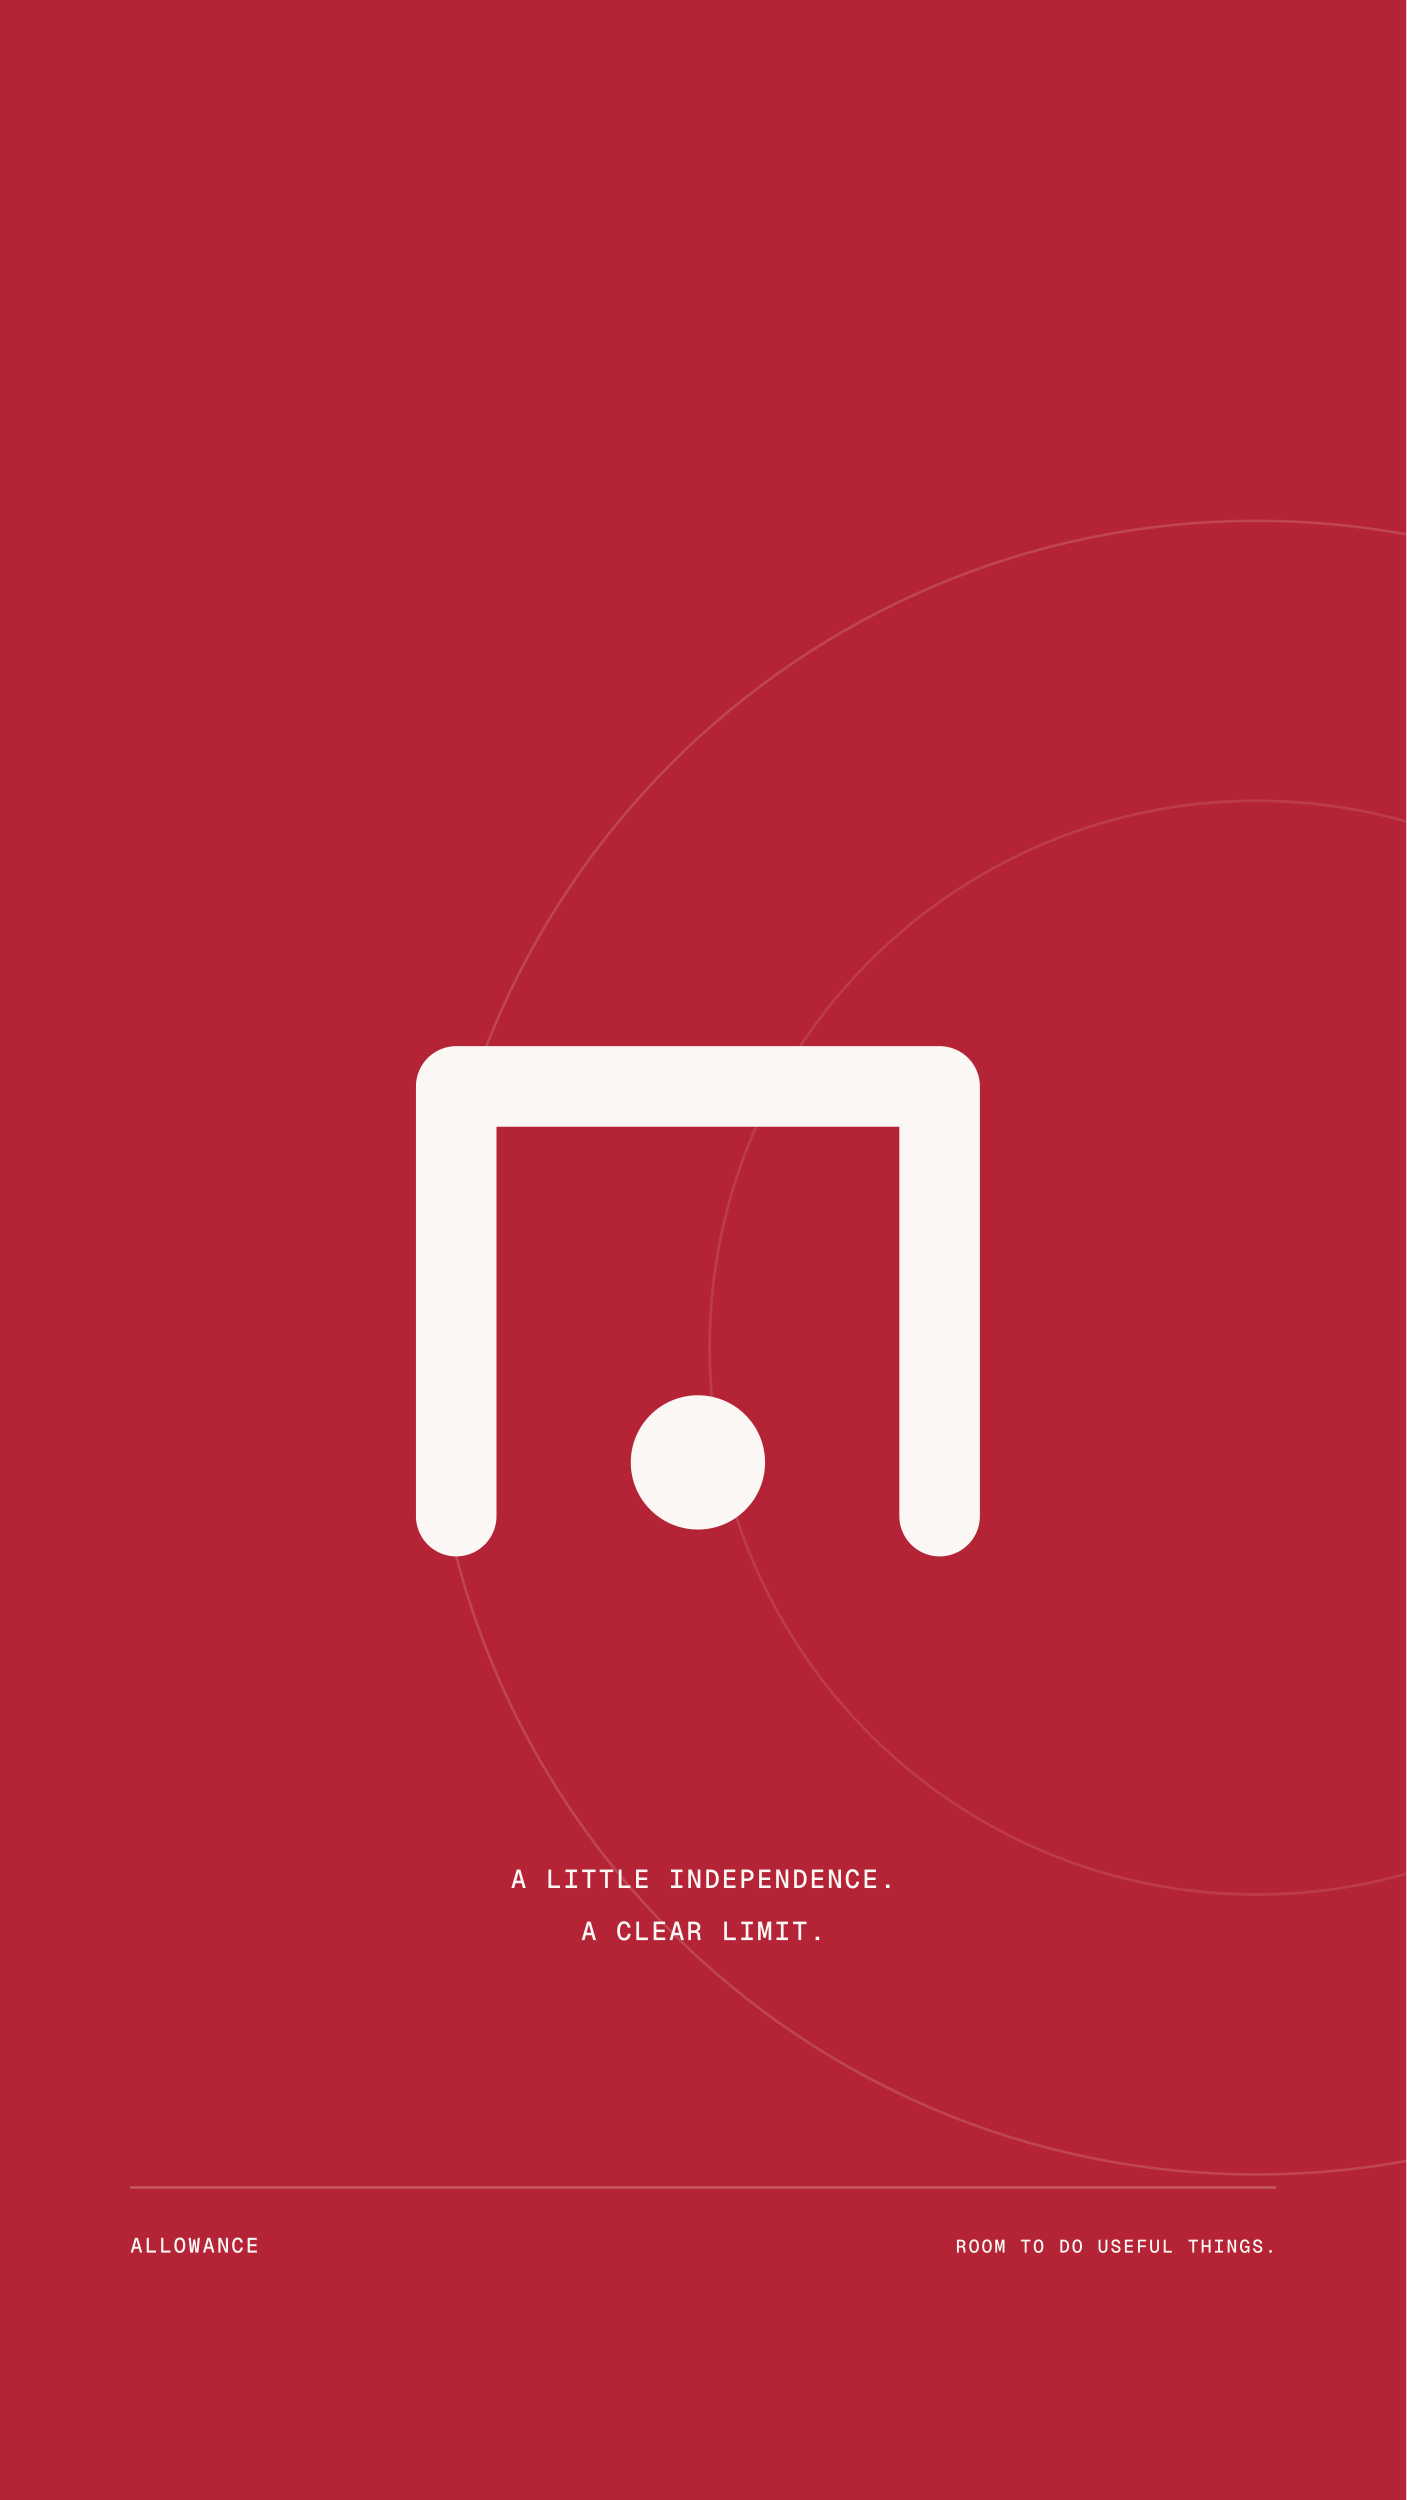
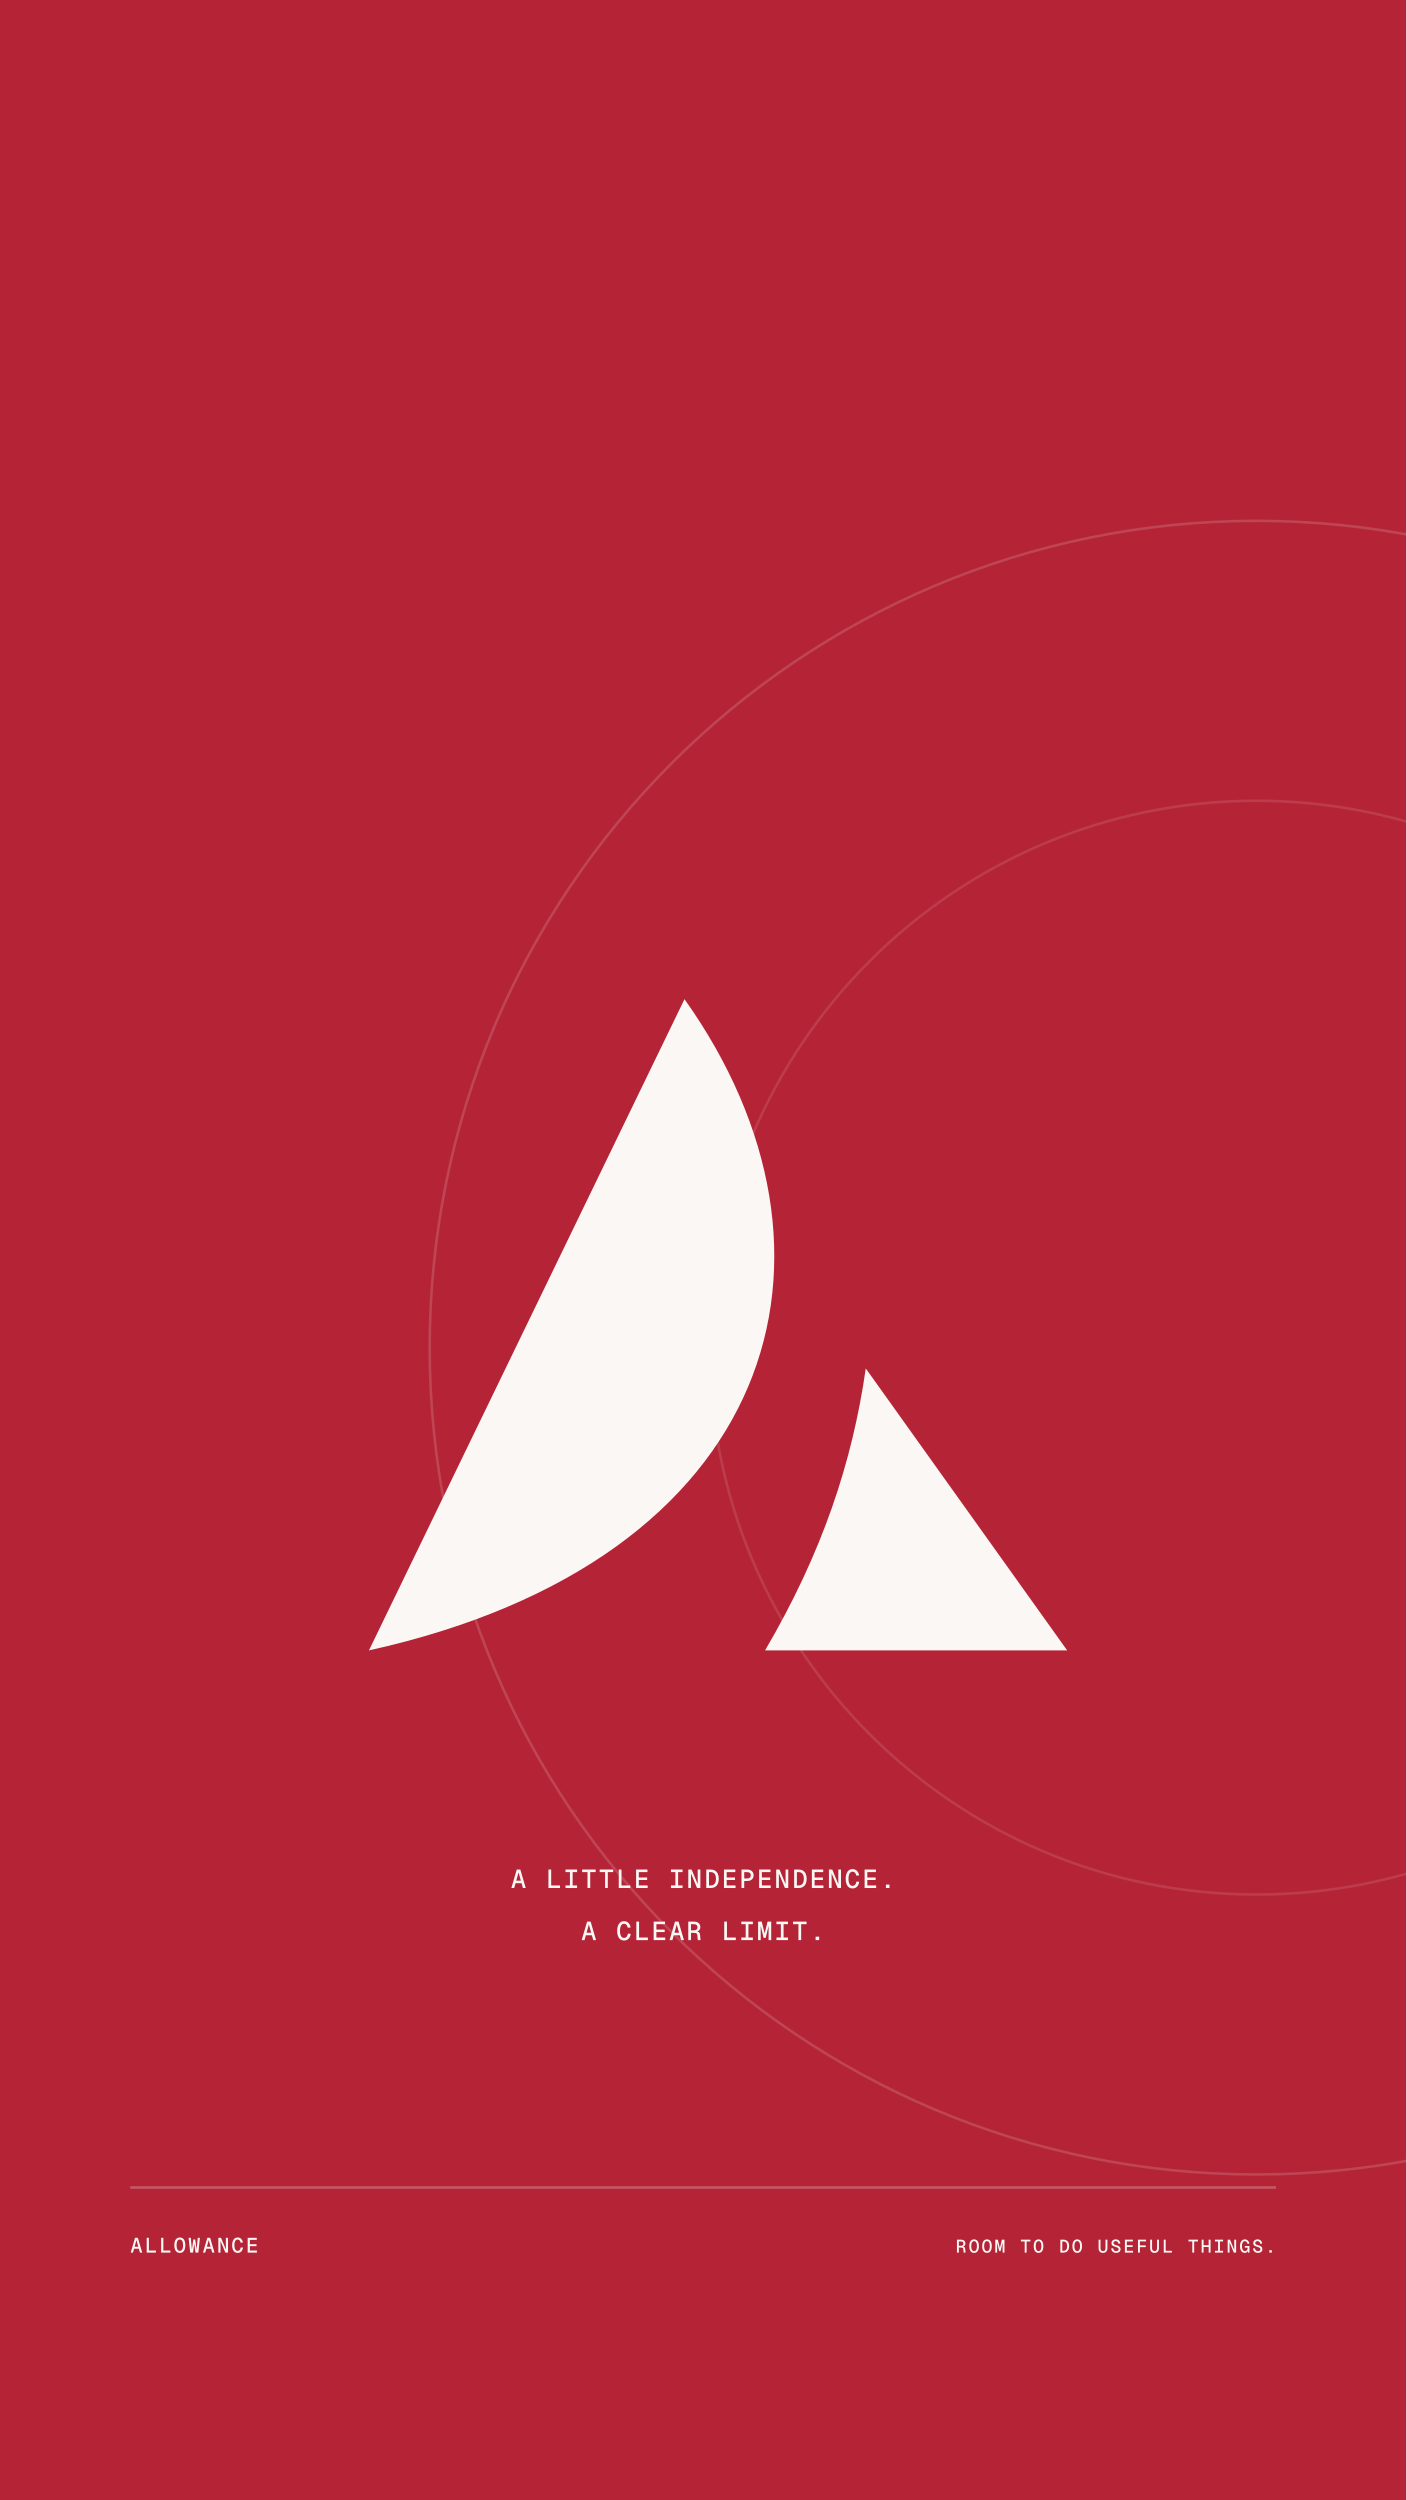
<svg xmlns="http://www.w3.org/2000/svg" width="1080" height="1920" viewBox="0 0 1080 1920" role="img">
  <rect width="1080" height="1920" fill="#B42336" />
  <circle cx="965" cy="1035" r="635" fill="none" stroke="#FAF7F4" stroke-width="2" opacity="0.16" />
  <circle cx="965" cy="1035" r="420" fill="none" stroke="#FAF7F4" stroke-width="2" opacity="0.12" />
-   <g opacity="1" transform="translate(206 690) scale(20.625)">
-     <path d="M7 23V7H25V23" fill="none" stroke="#FAF7F4" stroke-width="3" stroke-linecap="round" stroke-linejoin="round" />
-     <circle cx="16" cy="21" r="2.5" fill="#FAF7F4" />
+   <g opacity="1" fill="#FAF7F4" transform="translate(206 690) scale(2.578125)">
+     <path d="M30 224 124 30C178 106 152 197 30 224Z" />
+     <path d="M148 224c17-29 26-56 30-84l60 84Z" />
  </g>
  <g fill="#FAF7F4" aria-label="A LITTLE INDEPENDENCE." transform="translate(392.25 1450) scale(0.02 -0.02)">
    <path transform="translate(0 0)" d="M24 0L232 710L368 710L576 0L467 0L300 601L133 0ZM140 185L172 282L428 282L460 185Z" />
    <path transform="translate(1350 0)" d="M98 0L98 710L203 710L203 40L139 99L542 99L542 0Z" />
    <path transform="translate(2025 0)" d="M78 0L78 99L248 99L248 611L78 611L78 710L522 710L522 611L352 611L352 99L522 99L522 0Z" />
    <path transform="translate(2700 0)" d="M248 0L248 611L40 611L40 710L560 710L560 611L352 611L352 0Z" />
    <path transform="translate(3375 0)" d="M248 0L248 611L40 611L40 710L560 710L560 611L352 611L352 0Z" />
    <path transform="translate(4050 0)" d="M98 0L98 710L203 710L203 40L139 99L542 99L542 0Z" />
    <path transform="translate(4725 0)" d="M88 0L88 710L524 710L524 611L193 611L193 404L512 404L512 308L193 308L193 99L532 99L532 0Z" />
    <path transform="translate(6075 0)" d="M78 0L78 99L248 99L248 611L78 611L78 710L522 710L522 611L352 611L352 99L522 99L522 0Z" />
    <path transform="translate(6750 0)" d="M68 0L68 710L196 710L447 107L429 103L429 710L532 710L532 0L404 0L153 603L171 608L171 0Z" />
    <path transform="translate(7425 0)" d="M83 0L83 710L256 710Q350 710 419.5 668.5Q489 627 526.5 547.5Q564 468 564 354Q564 240 526.5 161Q489 82 419.5 41Q350 0 256 0ZM188 99L253 99Q350 99 402.5 162.5Q455 226 455 354Q455 482 402.5 546.5Q350 611 253 611L188 611Z" />
    <path transform="translate(8100 0)" d="M88 0L88 710L524 710L524 611L193 611L193 404L512 404L512 308L193 308L193 99L532 99L532 0Z" />
    <path transform="translate(8775 0)" d="M86 0L86 710L306 710Q380 710 435.5 683Q491 656 521.5 606.5Q552 557 552 489Q552 421 521.5 371.5Q491 322 435.5 295.5Q380 269 306 269L191 269L191 0ZM191 368L295 368Q371 368 407 399Q443 430 443 489Q443 549 407 580Q371 611 295 611L191 611Z" />
    <path transform="translate(9450 0)" d="M88 0L88 710L524 710L524 611L193 611L193 404L512 404L512 308L193 308L193 99L532 99L532 0Z" />
    <path transform="translate(10125 0)" d="M68 0L68 710L196 710L447 107L429 103L429 710L532 710L532 0L404 0L153 603L171 608L171 0Z" />
    <path transform="translate(10800 0)" d="M83 0L83 710L256 710Q350 710 419.5 668.5Q489 627 526.5 547.5Q564 468 564 354Q564 240 526.5 161Q489 82 419.5 41Q350 0 256 0ZM188 99L253 99Q350 99 402.5 162.5Q455 226 455 354Q455 482 402.5 546.5Q350 611 253 611L188 611Z" />
    <path transform="translate(11475 0)" d="M88 0L88 710L524 710L524 611L193 611L193 404L512 404L512 308L193 308L193 99L532 99L532 0Z" />
    <path transform="translate(12150 0)" d="M68 0L68 710L196 710L447 107L429 103L429 710L532 710L532 0L404 0L153 603L171 608L171 0Z" />
    <path transform="translate(12825 0)" d="M303 -16Q217 -16 157.5 29Q98 74 67 157Q36 240 36 354Q36 469 67 552Q98 635 157.5 680.5Q217 726 303 726Q400 726 466.5 662Q533 598 554 483L444 477Q429 551 391.5 589.5Q354 628 303 628Q251 628 216 596Q181 564 163 503Q145 442 145 354Q145 267 163 206.5Q181 146 216 114Q251 82 303 82Q358 82 397 124Q436 166 449 247L558 242Q540 120 473 52Q406 -16 303 -16Z" />
    <path transform="translate(13500 0)" d="M88 0L88 710L524 710L524 611L193 611L193 404L512 404L512 308L193 308L193 99L532 99L532 0Z" />
    <path transform="translate(14175 0)" d="M232 0L232 132L368 132L368 0Z" />
  </g>
  <g fill="#FAF7F4" aria-label="A CLEAR LIMIT." transform="translate(446.25 1490) scale(0.02 -0.02)">
    <path transform="translate(0 0)" d="M24 0L232 710L368 710L576 0L467 0L300 601L133 0ZM140 185L172 282L428 282L460 185Z" />
    <path transform="translate(1350 0)" d="M303 -16Q217 -16 157.5 29Q98 74 67 157Q36 240 36 354Q36 469 67 552Q98 635 157.5 680.5Q217 726 303 726Q400 726 466.5 662Q533 598 554 483L444 477Q429 551 391.5 589.5Q354 628 303 628Q251 628 216 596Q181 564 163 503Q145 442 145 354Q145 267 163 206.5Q181 146 216 114Q251 82 303 82Q358 82 397 124Q436 166 449 247L558 242Q540 120 473 52Q406 -16 303 -16Z" />
    <path transform="translate(2025 0)" d="M98 0L98 710L203 710L203 40L139 99L542 99L542 0Z" />
    <path transform="translate(2700 0)" d="M88 0L88 710L524 710L524 611L193 611L193 404L512 404L512 308L193 308L193 99L532 99L532 0Z" />
    <path transform="translate(3375 0)" d="M24 0L232 710L368 710L576 0L467 0L300 601L133 0ZM140 185L172 282L428 282L460 185Z" />
    <path transform="translate(4050 0)" d="M67 0L67 710L288 710Q401 710 465.5 653Q530 596 530 498Q530 447 507.5 408Q485 369 448.5 347Q412 325 371 322L367 334Q441 331 477.5 300.5Q514 270 520 202L538 0L433 0L417 182Q414 217 402 238Q390 259 365 268Q340 277 296 277L172 277L172 0ZM172 375L286 375Q352 375 387 406Q422 437 422 493Q422 550 387 580.5Q352 611 286 611L172 611Z" />
    <path transform="translate(5400 0)" d="M98 0L98 710L203 710L203 40L139 99L542 99L542 0Z" />
    <path transform="translate(6075 0)" d="M78 0L78 99L248 99L248 611L78 611L78 710L522 710L522 611L352 611L352 99L522 99L522 0Z" />
    <path transform="translate(6750 0)" d="M260 86L138 594L149 595L149 0L48 0L48 710L188 710L320 171L280 171L412 710L552 710L552 0L451 0L451 595L462 594L340 86Z" />
    <path transform="translate(7425 0)" d="M78 0L78 99L248 99L248 611L78 611L78 710L522 710L522 611L352 611L352 99L522 99L522 0Z" />
    <path transform="translate(8100 0)" d="M248 0L248 611L40 611L40 710L560 710L560 611L352 611L352 0Z" />
    <path transform="translate(8775 0)" d="M232 0L232 132L368 132L368 0Z" />
  </g>
  <path d="M100 1680L980 1680" stroke="#FAF7F4" stroke-width="2" opacity="0.25" />
  <g fill="#FAF7F4" aria-label="ALLOWANCE" transform="translate(100 1730) scale(0.016 -0.016)">
    <path transform="translate(0 0)" d="M24 0L232 710L368 710L576 0L467 0L300 601L133 0ZM140 185L172 282L428 282L460 185Z" />
    <path transform="translate(693.75 0)" d="M98 0L98 710L203 710L203 40L139 99L542 99L542 0Z" />
    <path transform="translate(1387.5 0)" d="M98 0L98 710L203 710L203 40L139 99L542 99L542 0Z" />
    <path transform="translate(2081.25 0)" d="M300 -16Q215 -16 156.5 27Q98 70 67 153Q36 236 36 354Q36 474 67 557Q98 640 156.5 683Q215 726 300 726Q385 726 444 683Q503 640 533.5 557Q564 474 564 354Q564 236 533.5 153Q503 70 444 27Q385 -16 300 -16ZM300 82Q350 82 384.5 112Q419 142 437 203Q455 264 455 354Q455 444 437 505.5Q419 567 384.5 597.5Q350 628 300 628Q250 628 215.5 597.5Q181 567 163 505.5Q145 444 145 354Q145 264 163 203Q181 142 215.5 112Q250 82 300 82Z" />
    <path transform="translate(2775 0)" d="M104 0L28 710L133 710L192 86L180 86L254 630L346 630L420 86L408 86L467 710L572 710L496 0L359 0L288 520L312 520L241 0Z" />
    <path transform="translate(3468.75 0)" d="M24 0L232 710L368 710L576 0L467 0L300 601L133 0ZM140 185L172 282L428 282L460 185Z" />
    <path transform="translate(4162.5 0)" d="M68 0L68 710L196 710L447 107L429 103L429 710L532 710L532 0L404 0L153 603L171 608L171 0Z" />
    <path transform="translate(4856.25 0)" d="M303 -16Q217 -16 157.5 29Q98 74 67 157Q36 240 36 354Q36 469 67 552Q98 635 157.5 680.5Q217 726 303 726Q400 726 466.5 662Q533 598 554 483L444 477Q429 551 391.5 589.5Q354 628 303 628Q251 628 216 596Q181 564 163 503Q145 442 145 354Q145 267 163 206.5Q181 146 216 114Q251 82 303 82Q358 82 397 124Q436 166 449 247L558 242Q540 120 473 52Q406 -16 303 -16Z" />
    <path transform="translate(5550 0)" d="M88 0L88 710L524 710L524 611L193 611L193 404L512 404L512 308L193 308L193 99L532 99L532 0Z" />
  </g>
  <g fill="#FAF7F4" aria-label="ROOM TO DO USEFUL THINGS." transform="translate(734 1730) scale(0.014 -0.014)">
    <path transform="translate(0 0)" d="M67 0L67 710L288 710Q401 710 465.5 653Q530 596 530 498Q530 447 507.5 408Q485 369 448.5 347Q412 325 371 322L367 334Q441 331 477.5 300.5Q514 270 520 202L538 0L433 0L417 182Q414 217 402 238Q390 259 365 268Q340 277 296 277L172 277L172 0ZM172 375L286 375Q352 375 387 406Q422 437 422 493Q422 550 387 580.5Q352 611 286 611L172 611Z" />
    <path transform="translate(707.1429 0)" d="M300 -16Q215 -16 156.5 27Q98 70 67 153Q36 236 36 354Q36 474 67 557Q98 640 156.5 683Q215 726 300 726Q385 726 444 683Q503 640 533.5 557Q564 474 564 354Q564 236 533.5 153Q503 70 444 27Q385 -16 300 -16ZM300 82Q350 82 384.5 112Q419 142 437 203Q455 264 455 354Q455 444 437 505.5Q419 567 384.5 597.5Q350 628 300 628Q250 628 215.5 597.5Q181 567 163 505.5Q145 444 145 354Q145 264 163 203Q181 142 215.5 112Q250 82 300 82Z" />
    <path transform="translate(1414.286 0)" d="M300 -16Q215 -16 156.5 27Q98 70 67 153Q36 236 36 354Q36 474 67 557Q98 640 156.5 683Q215 726 300 726Q385 726 444 683Q503 640 533.5 557Q564 474 564 354Q564 236 533.5 153Q503 70 444 27Q385 -16 300 -16ZM300 82Q350 82 384.5 112Q419 142 437 203Q455 264 455 354Q455 444 437 505.5Q419 567 384.5 597.5Q350 628 300 628Q250 628 215.5 597.5Q181 567 163 505.5Q145 444 145 354Q145 264 163 203Q181 142 215.5 112Q250 82 300 82Z" />
    <path transform="translate(2121.429 0)" d="M260 86L138 594L149 595L149 0L48 0L48 710L188 710L320 171L280 171L412 710L552 710L552 0L451 0L451 595L462 594L340 86Z" />
    <path transform="translate(3535.714 0)" d="M248 0L248 611L40 611L40 710L560 710L560 611L352 611L352 0Z" />
    <path transform="translate(4242.857 0)" d="M300 -16Q215 -16 156.5 27Q98 70 67 153Q36 236 36 354Q36 474 67 557Q98 640 156.5 683Q215 726 300 726Q385 726 444 683Q503 640 533.5 557Q564 474 564 354Q564 236 533.5 153Q503 70 444 27Q385 -16 300 -16ZM300 82Q350 82 384.5 112Q419 142 437 203Q455 264 455 354Q455 444 437 505.5Q419 567 384.5 597.5Q350 628 300 628Q250 628 215.5 597.5Q181 567 163 505.5Q145 444 145 354Q145 264 163 203Q181 142 215.5 112Q250 82 300 82Z" />
    <path transform="translate(5657.143 0)" d="M83 0L83 710L256 710Q350 710 419.5 668.5Q489 627 526.5 547.5Q564 468 564 354Q564 240 526.5 161Q489 82 419.5 41Q350 0 256 0ZM188 99L253 99Q350 99 402.5 162.5Q455 226 455 354Q455 482 402.5 546.5Q350 611 253 611L188 611Z" />
    <path transform="translate(6364.286 0)" d="M300 -16Q215 -16 156.5 27Q98 70 67 153Q36 236 36 354Q36 474 67 557Q98 640 156.5 683Q215 726 300 726Q385 726 444 683Q503 640 533.5 557Q564 474 564 354Q564 236 533.5 153Q503 70 444 27Q385 -16 300 -16ZM300 82Q350 82 384.5 112Q419 142 437 203Q455 264 455 354Q455 444 437 505.5Q419 567 384.5 597.5Q350 628 300 628Q250 628 215.5 597.5Q181 567 163 505.5Q145 444 145 354Q145 264 163 203Q181 142 215.5 112Q250 82 300 82Z" />
    <path transform="translate(7778.571 0)" d="M300 -16Q186 -16 122 54Q58 124 58 247L58 710L163 710L163 243Q163 165 198 123.5Q233 82 300 82Q367 82 402 123.5Q437 165 437 243L437 710L542 710L542 247Q542 124 478 54Q414 -16 300 -16Z" />
    <path transform="translate(8485.714 0)" d="M309 -16Q232 -16 174.5 15Q117 46 83 101.5Q49 157 43 231L151 238Q158 187 179 152Q200 117 234 99.5Q268 82 313 82Q357 82 387 93.5Q417 105 433 127Q449 149 449 181Q449 213 434 236Q419 259 380 278.5Q341 298 266 319Q193 339 147 364.5Q101 390 80 427.5Q59 465 59 520Q59 581 87.5 627.5Q116 674 169.5 700Q223 726 298 726Q372 726 424.5 697Q477 668 507.5 616.5Q538 565 545 496L437 490Q432 531 414.5 562Q397 593 367 610.5Q337 628 295 628Q236 628 201.5 600Q167 572 167 525Q167 495 181 474.5Q195 454 230 438.5Q265 423 328 405Q413 382 463 351.5Q513 321 535 280Q557 239 557 181Q557 123 526 78Q495 33 439.5 8.5Q384 -16 309 -16Z" />
    <path transform="translate(9192.857 0)" d="M88 0L88 710L524 710L524 611L193 611L193 404L512 404L512 308L193 308L193 99L532 99L532 0Z" />
    <path transform="translate(9900 0)" d="M98 0L98 710L542 710L542 613L157 613L203 659L203 395L524 395L524 299L203 299L203 0Z" />
    <path transform="translate(10607.143 0)" d="M300 -16Q186 -16 122 54Q58 124 58 247L58 710L163 710L163 243Q163 165 198 123.5Q233 82 300 82Q367 82 402 123.5Q437 165 437 243L437 710L542 710L542 247Q542 124 478 54Q414 -16 300 -16Z" />
    <path transform="translate(11314.286 0)" d="M98 0L98 710L203 710L203 40L139 99L542 99L542 0Z" />
    <path transform="translate(12728.571 0)" d="M248 0L248 611L40 611L40 710L560 710L560 611L352 611L352 0Z" />
    <path transform="translate(13435.714 0)" d="M56 0L56 710L161 710L161 368L114 406L486 406L439 368L439 710L544 710L544 0L439 0L439 346L486 308L114 308L161 346L161 0Z" />
    <path transform="translate(14142.857 0)" d="M78 0L78 99L248 99L248 611L78 611L78 710L522 710L522 611L352 611L352 99L522 99L522 0Z" />
    <path transform="translate(14850 0)" d="M68 0L68 710L196 710L447 107L429 103L429 710L532 710L532 0L404 0L153 603L171 608L171 0Z" />
    <path transform="translate(15557.143 0)" d="M299 -16Q222 -16 163 26Q104 68 70 150.5Q36 233 36 354Q36 469 68 552Q100 635 159.5 680.5Q219 726 302 726Q369 726 420 697Q471 668 505.5 615Q540 562 555 491L446 484Q431 549 395.5 588Q360 627 303 627Q253 627 217.5 595.5Q182 564 163.5 503Q145 442 145 354Q145 267 164 206.5Q183 146 219.5 114.5Q256 83 308 83Q354 83 387 106.5Q420 130 438.5 172.5Q457 215 459 271L303 271L303 362L556 362L556 0L471 0L466 163L493 164Q482 113 457.5 72Q433 31 394 7.5Q355 -16 299 -16Z" />
    <path transform="translate(16264.286 0)" d="M309 -16Q232 -16 174.5 15Q117 46 83 101.5Q49 157 43 231L151 238Q158 187 179 152Q200 117 234 99.5Q268 82 313 82Q357 82 387 93.5Q417 105 433 127Q449 149 449 181Q449 213 434 236Q419 259 380 278.5Q341 298 266 319Q193 339 147 364.5Q101 390 80 427.5Q59 465 59 520Q59 581 87.5 627.5Q116 674 169.5 700Q223 726 298 726Q372 726 424.5 697Q477 668 507.5 616.5Q538 565 545 496L437 490Q432 531 414.5 562Q397 593 367 610.5Q337 628 295 628Q236 628 201.5 600Q167 572 167 525Q167 495 181 474.5Q195 454 230 438.5Q265 423 328 405Q413 382 463 351.5Q513 321 535 280Q557 239 557 181Q557 123 526 78Q495 33 439.5 8.5Q384 -16 309 -16Z" />
    <path transform="translate(16971.429 0)" d="M232 0L232 132L368 132L368 0Z" />
  </g>
</svg>
